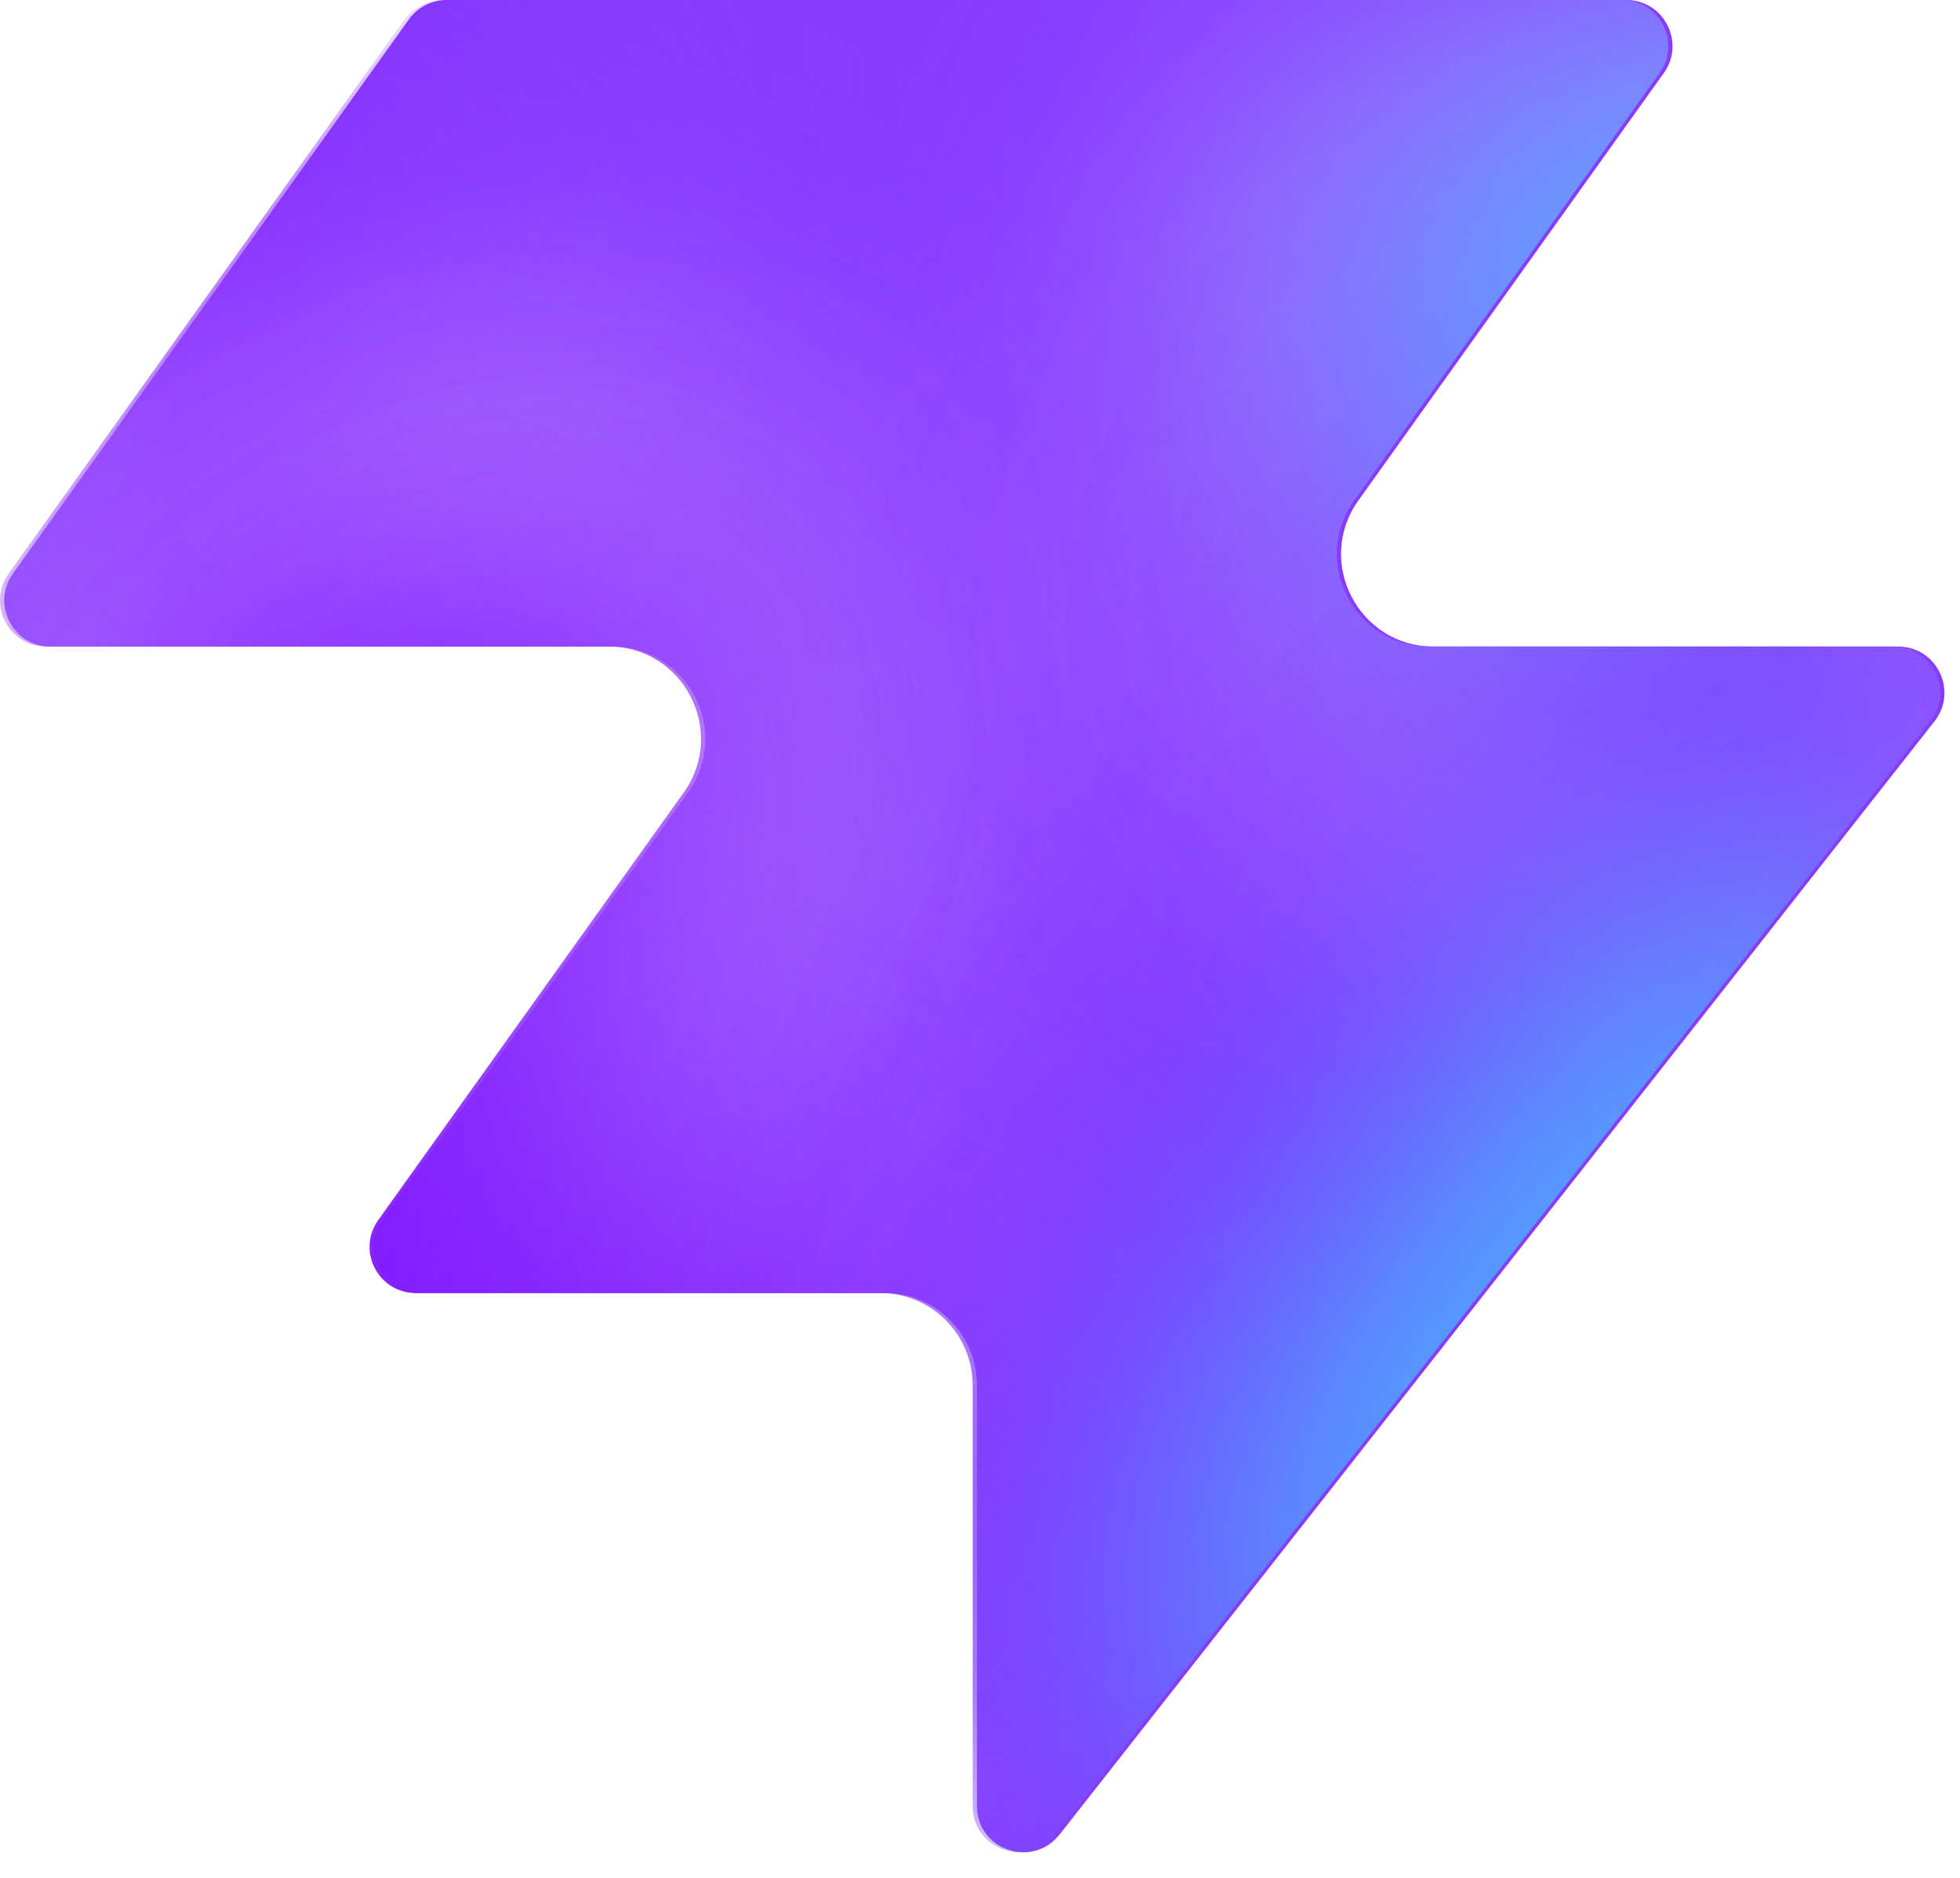
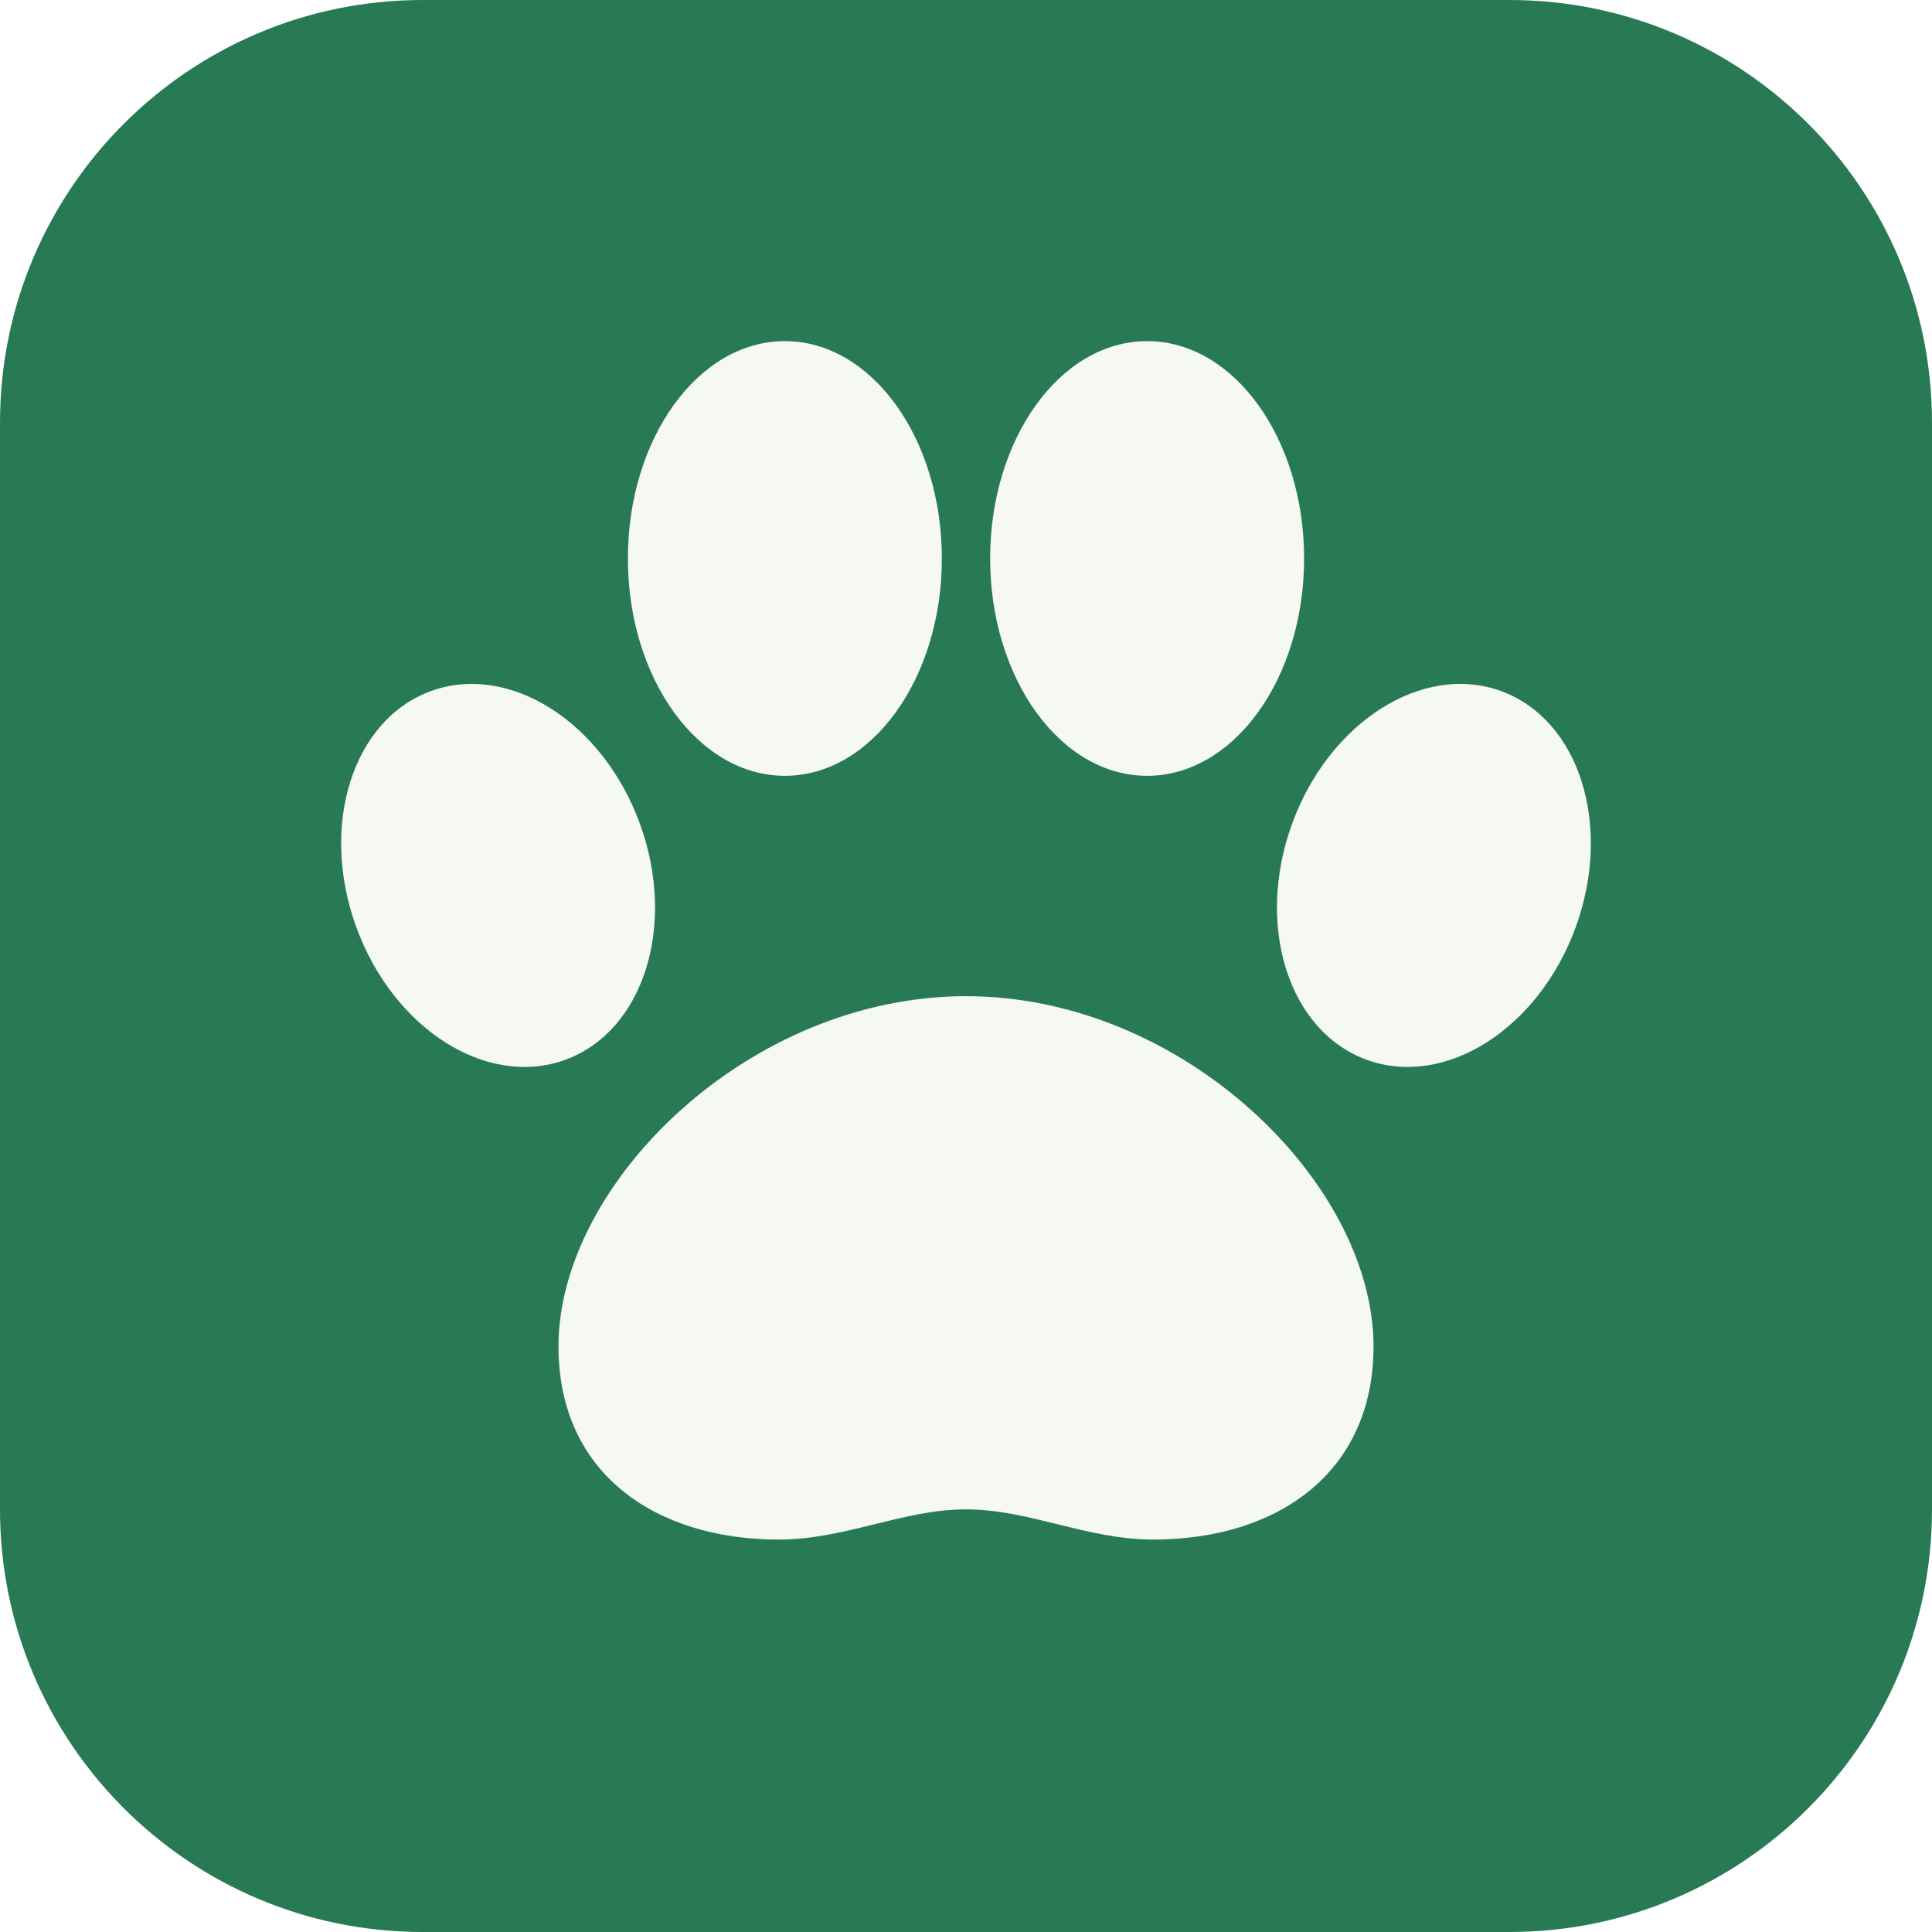
- <svg xmlns="http://www.w3.org/2000/svg" width="48" height="46" fill="none" viewBox="0 0 48 46">
-   <path fill="#863bff" d="M25.946 44.938c-.664.845-2.021.375-2.021-.698V33.937a2.26 2.26 0 0 0-2.262-2.262H10.287c-.92 0-1.456-1.04-.92-1.788l7.48-10.471c1.07-1.497 0-3.578-1.842-3.578H1.237c-.92 0-1.456-1.04-.92-1.788L10.013.474c.214-.297.556-.474.92-.474h28.894c.92 0 1.456 1.04.92 1.788l-7.48 10.471c-1.07 1.498 0 3.579 1.842 3.579h11.377c.943 0 1.473 1.088.89 1.83L25.947 44.94z" style="fill:#863bff;fill:color(display-p3 .525 .23 1);fill-opacity:1" />
-   <mask id="a" width="48" height="46" x="0" y="0" maskUnits="userSpaceOnUse" style="mask-type:alpha">
-     <path fill="#000" d="M25.842 44.938c-.664.844-2.021.375-2.021-.698V33.937a2.26 2.26 0 0 0-2.262-2.262H10.183c-.92 0-1.456-1.04-.92-1.788l7.48-10.471c1.07-1.498 0-3.579-1.842-3.579H1.133c-.92 0-1.456-1.04-.92-1.787L9.91.473c.214-.297.556-.474.92-.474h28.894c.92 0 1.456 1.04.92 1.788l-7.48 10.471c-1.07 1.498 0 3.578 1.842 3.578h11.377c.943 0 1.473 1.088.89 1.832L25.843 44.94z" style="fill:#000;fill-opacity:1" />
-   </mask>
-   <g mask="url(#a)">
-     <g filter="url(#b)">
-       <ellipse cx="5.508" cy="14.704" fill="#ede6ff" rx="5.508" ry="14.704" style="fill:#ede6ff;fill:color(display-p3 .927 .903 1);fill-opacity:1" transform="matrix(.00324 1 1 -.00324 -4.47 31.516)" />
-     </g>
-     <g filter="url(#c)">
-       <ellipse cx="10.399" cy="29.851" fill="#ede6ff" rx="10.399" ry="29.851" style="fill:#ede6ff;fill:color(display-p3 .927 .903 1);fill-opacity:1" transform="matrix(.00324 1 1 -.00324 -39.328 7.883)" />
-     </g>
-     <g filter="url(#d)">
-       <ellipse cx="5.508" cy="30.487" fill="#7e14ff" rx="5.508" ry="30.487" style="fill:#7e14ff;fill:color(display-p3 .492 .077 1);fill-opacity:1" transform="rotate(89.814 -25.913 -14.639)scale(1 -1)" />
-     </g>
-     <g filter="url(#e)">
-       <ellipse cx="5.508" cy="30.599" fill="#7e14ff" rx="5.508" ry="30.599" style="fill:#7e14ff;fill:color(display-p3 .492 .077 1);fill-opacity:1" transform="rotate(89.814 -32.644 -3.334)scale(1 -1)" />
-     </g>
-     <g filter="url(#f)">
-       <ellipse cx="5.508" cy="30.599" fill="#7e14ff" rx="5.508" ry="30.599" style="fill:#7e14ff;fill:color(display-p3 .492 .077 1);fill-opacity:1" transform="matrix(.00324 1 1 -.00324 -34.34 30.47)" />
-     </g>
-     <g filter="url(#g)">
-       <ellipse cx="14.072" cy="22.078" fill="#ede6ff" rx="14.072" ry="22.078" style="fill:#ede6ff;fill:color(display-p3 .927 .903 1);fill-opacity:1" transform="rotate(93.35 24.506 48.493)scale(-1 1)" />
-     </g>
-     <g filter="url(#h)">
-       <ellipse cx="3.47" cy="21.501" fill="#7e14ff" rx="3.47" ry="21.501" style="fill:#7e14ff;fill:color(display-p3 .492 .077 1);fill-opacity:1" transform="rotate(89.009 28.708 47.59)scale(-1 1)" />
-     </g>
-     <g filter="url(#i)">
-       <ellipse cx="3.47" cy="21.501" fill="#7e14ff" rx="3.47" ry="21.501" style="fill:#7e14ff;fill:color(display-p3 .492 .077 1);fill-opacity:1" transform="rotate(89.009 28.708 47.59)scale(-1 1)" />
-     </g>
-     <g filter="url(#j)">
-       <ellipse cx=".387" cy="8.972" fill="#7e14ff" rx="4.407" ry="29.108" style="fill:#7e14ff;fill:color(display-p3 .492 .077 1);fill-opacity:1" transform="rotate(39.51 .387 8.972)" />
-     </g>
-     <g filter="url(#k)">
-       <ellipse cx="47.523" cy="-6.092" fill="#7e14ff" rx="4.407" ry="29.108" style="fill:#7e14ff;fill:color(display-p3 .492 .077 1);fill-opacity:1" transform="rotate(37.892 47.523 -6.092)" />
-     </g>
-     <g filter="url(#l)">
-       <ellipse cx="41.412" cy="6.333" fill="#47bfff" rx="5.971" ry="9.665" style="fill:#47bfff;fill:color(display-p3 .28 .748 1);fill-opacity:1" transform="rotate(37.892 41.412 6.333)" />
-     </g>
-     <g filter="url(#m)">
-       <ellipse cx="-1.879" cy="38.332" fill="#7e14ff" rx="4.407" ry="29.108" style="fill:#7e14ff;fill:color(display-p3 .492 .077 1);fill-opacity:1" transform="rotate(37.892 -1.88 38.332)" />
-     </g>
-     <g filter="url(#n)">
-       <ellipse cx="-1.879" cy="38.332" fill="#7e14ff" rx="4.407" ry="29.108" style="fill:#7e14ff;fill:color(display-p3 .492 .077 1);fill-opacity:1" transform="rotate(37.892 -1.88 38.332)" />
-     </g>
-     <g filter="url(#o)">
-       <ellipse cx="35.651" cy="29.907" fill="#7e14ff" rx="4.407" ry="29.108" style="fill:#7e14ff;fill:color(display-p3 .492 .077 1);fill-opacity:1" transform="rotate(37.892 35.651 29.907)" />
-     </g>
-     <g filter="url(#p)">
-       <ellipse cx="38.418" cy="32.4" fill="#47bfff" rx="5.971" ry="15.297" style="fill:#47bfff;fill:color(display-p3 .28 .748 1);fill-opacity:1" transform="rotate(37.892 38.418 32.4)" />
-     </g>
+ <svg xmlns="http://www.w3.org/2000/svg" viewBox="0 0 64 64">
+   <rect width="64" height="64" rx="14" fill="#287a54" />
+   <g fill="#f6f8f3">
+     <ellipse cx="16.5" cy="29" rx="5" ry="6.5" transform="rotate(-20 16.5 29)" />
+     <ellipse cx="26" cy="18.5" rx="5.2" ry="7.2" />
+     <ellipse cx="38" cy="18.5" rx="5.2" ry="7.2" />
+     <ellipse cx="47.5" cy="29" rx="5" ry="6.5" transform="rotate(20 47.5 29)" />
+     <path d="M32 33c-7.2 0-13.5 6.2-13.5 11.6 0 4.2 3.2 6.4 7.3 6.4 2.2 0 4.1-1 6.2-1s4 1 6.2 1c4.1 0 7.3-2.2 7.3-6.4C45.5 39.200 39.200 33 32 33z" />
  </g>
-   <defs>
-     <filter id="b" width="60.045" height="41.654" x="-19.77" y="16.149" color-interpolation-filters="sRGB" filterUnits="userSpaceOnUse">
-       <feFlood flood-opacity="0" result="BackgroundImageFix" />
-       <feBlend in="SourceGraphic" in2="BackgroundImageFix" result="shape" />
-       <feGaussianBlur result="effect1_foregroundBlur_2002_17158" stdDeviation="7.659" />
-     </filter>
-     <filter id="c" width="90.34" height="51.437" x="-54.613" y="-7.533" color-interpolation-filters="sRGB" filterUnits="userSpaceOnUse">
-       <feFlood flood-opacity="0" result="BackgroundImageFix" />
-       <feBlend in="SourceGraphic" in2="BackgroundImageFix" result="shape" />
-       <feGaussianBlur result="effect1_foregroundBlur_2002_17158" stdDeviation="7.659" />
-     </filter>
-     <filter id="d" width="79.355" height="29.4" x="-49.64" y="2.03" color-interpolation-filters="sRGB" filterUnits="userSpaceOnUse">
-       <feFlood flood-opacity="0" result="BackgroundImageFix" />
-       <feBlend in="SourceGraphic" in2="BackgroundImageFix" result="shape" />
-       <feGaussianBlur result="effect1_foregroundBlur_2002_17158" stdDeviation="4.596" />
-     </filter>
-     <filter id="e" width="79.579" height="29.4" x="-45.045" y="20.029" color-interpolation-filters="sRGB" filterUnits="userSpaceOnUse">
-       <feFlood flood-opacity="0" result="BackgroundImageFix" />
-       <feBlend in="SourceGraphic" in2="BackgroundImageFix" result="shape" />
-       <feGaussianBlur result="effect1_foregroundBlur_2002_17158" stdDeviation="4.596" />
-     </filter>
-     <filter id="f" width="79.579" height="29.4" x="-43.513" y="21.178" color-interpolation-filters="sRGB" filterUnits="userSpaceOnUse">
-       <feFlood flood-opacity="0" result="BackgroundImageFix" />
-       <feBlend in="SourceGraphic" in2="BackgroundImageFix" result="shape" />
-       <feGaussianBlur result="effect1_foregroundBlur_2002_17158" stdDeviation="4.596" />
-     </filter>
-     <filter id="g" width="74.749" height="58.852" x="15.756" y="-17.901" color-interpolation-filters="sRGB" filterUnits="userSpaceOnUse">
-       <feFlood flood-opacity="0" result="BackgroundImageFix" />
-       <feBlend in="SourceGraphic" in2="BackgroundImageFix" result="shape" />
-       <feGaussianBlur result="effect1_foregroundBlur_2002_17158" stdDeviation="7.659" />
-     </filter>
-     <filter id="h" width="61.377" height="25.362" x="23.548" y="2.284" color-interpolation-filters="sRGB" filterUnits="userSpaceOnUse">
-       <feFlood flood-opacity="0" result="BackgroundImageFix" />
-       <feBlend in="SourceGraphic" in2="BackgroundImageFix" result="shape" />
-       <feGaussianBlur result="effect1_foregroundBlur_2002_17158" stdDeviation="4.596" />
-     </filter>
-     <filter id="i" width="61.377" height="25.362" x="23.548" y="2.284" color-interpolation-filters="sRGB" filterUnits="userSpaceOnUse">
-       <feFlood flood-opacity="0" result="BackgroundImageFix" />
-       <feBlend in="SourceGraphic" in2="BackgroundImageFix" result="shape" />
-       <feGaussianBlur result="effect1_foregroundBlur_2002_17158" stdDeviation="4.596" />
-     </filter>
-     <filter id="j" width="56.045" height="63.649" x="-27.636" y="-22.853" color-interpolation-filters="sRGB" filterUnits="userSpaceOnUse">
-       <feFlood flood-opacity="0" result="BackgroundImageFix" />
-       <feBlend in="SourceGraphic" in2="BackgroundImageFix" result="shape" />
-       <feGaussianBlur result="effect1_foregroundBlur_2002_17158" stdDeviation="4.596" />
-     </filter>
-     <filter id="k" width="54.814" height="64.646" x="20.116" y="-38.415" color-interpolation-filters="sRGB" filterUnits="userSpaceOnUse">
-       <feFlood flood-opacity="0" result="BackgroundImageFix" />
-       <feBlend in="SourceGraphic" in2="BackgroundImageFix" result="shape" />
-       <feGaussianBlur result="effect1_foregroundBlur_2002_17158" stdDeviation="4.596" />
-     </filter>
-     <filter id="l" width="33.541" height="35.313" x="24.641" y="-11.323" color-interpolation-filters="sRGB" filterUnits="userSpaceOnUse">
-       <feFlood flood-opacity="0" result="BackgroundImageFix" />
-       <feBlend in="SourceGraphic" in2="BackgroundImageFix" result="shape" />
-       <feGaussianBlur result="effect1_foregroundBlur_2002_17158" stdDeviation="4.596" />
-     </filter>
-     <filter id="m" width="54.814" height="64.646" x="-29.286" y="6.009" color-interpolation-filters="sRGB" filterUnits="userSpaceOnUse">
-       <feFlood flood-opacity="0" result="BackgroundImageFix" />
-       <feBlend in="SourceGraphic" in2="BackgroundImageFix" result="shape" />
-       <feGaussianBlur result="effect1_foregroundBlur_2002_17158" stdDeviation="4.596" />
-     </filter>
-     <filter id="n" width="54.814" height="64.646" x="-29.286" y="6.009" color-interpolation-filters="sRGB" filterUnits="userSpaceOnUse">
-       <feFlood flood-opacity="0" result="BackgroundImageFix" />
-       <feBlend in="SourceGraphic" in2="BackgroundImageFix" result="shape" />
-       <feGaussianBlur result="effect1_foregroundBlur_2002_17158" stdDeviation="4.596" />
-     </filter>
-     <filter id="o" width="54.814" height="64.646" x="8.244" y="-2.416" color-interpolation-filters="sRGB" filterUnits="userSpaceOnUse">
-       <feFlood flood-opacity="0" result="BackgroundImageFix" />
-       <feBlend in="SourceGraphic" in2="BackgroundImageFix" result="shape" />
-       <feGaussianBlur result="effect1_foregroundBlur_2002_17158" stdDeviation="4.596" />
-     </filter>
-     <filter id="p" width="39.409" height="43.623" x="18.713" y="10.588" color-interpolation-filters="sRGB" filterUnits="userSpaceOnUse">
-       <feFlood flood-opacity="0" result="BackgroundImageFix" />
-       <feBlend in="SourceGraphic" in2="BackgroundImageFix" result="shape" />
-       <feGaussianBlur result="effect1_foregroundBlur_2002_17158" stdDeviation="4.596" />
-     </filter>
-   </defs>
</svg>
